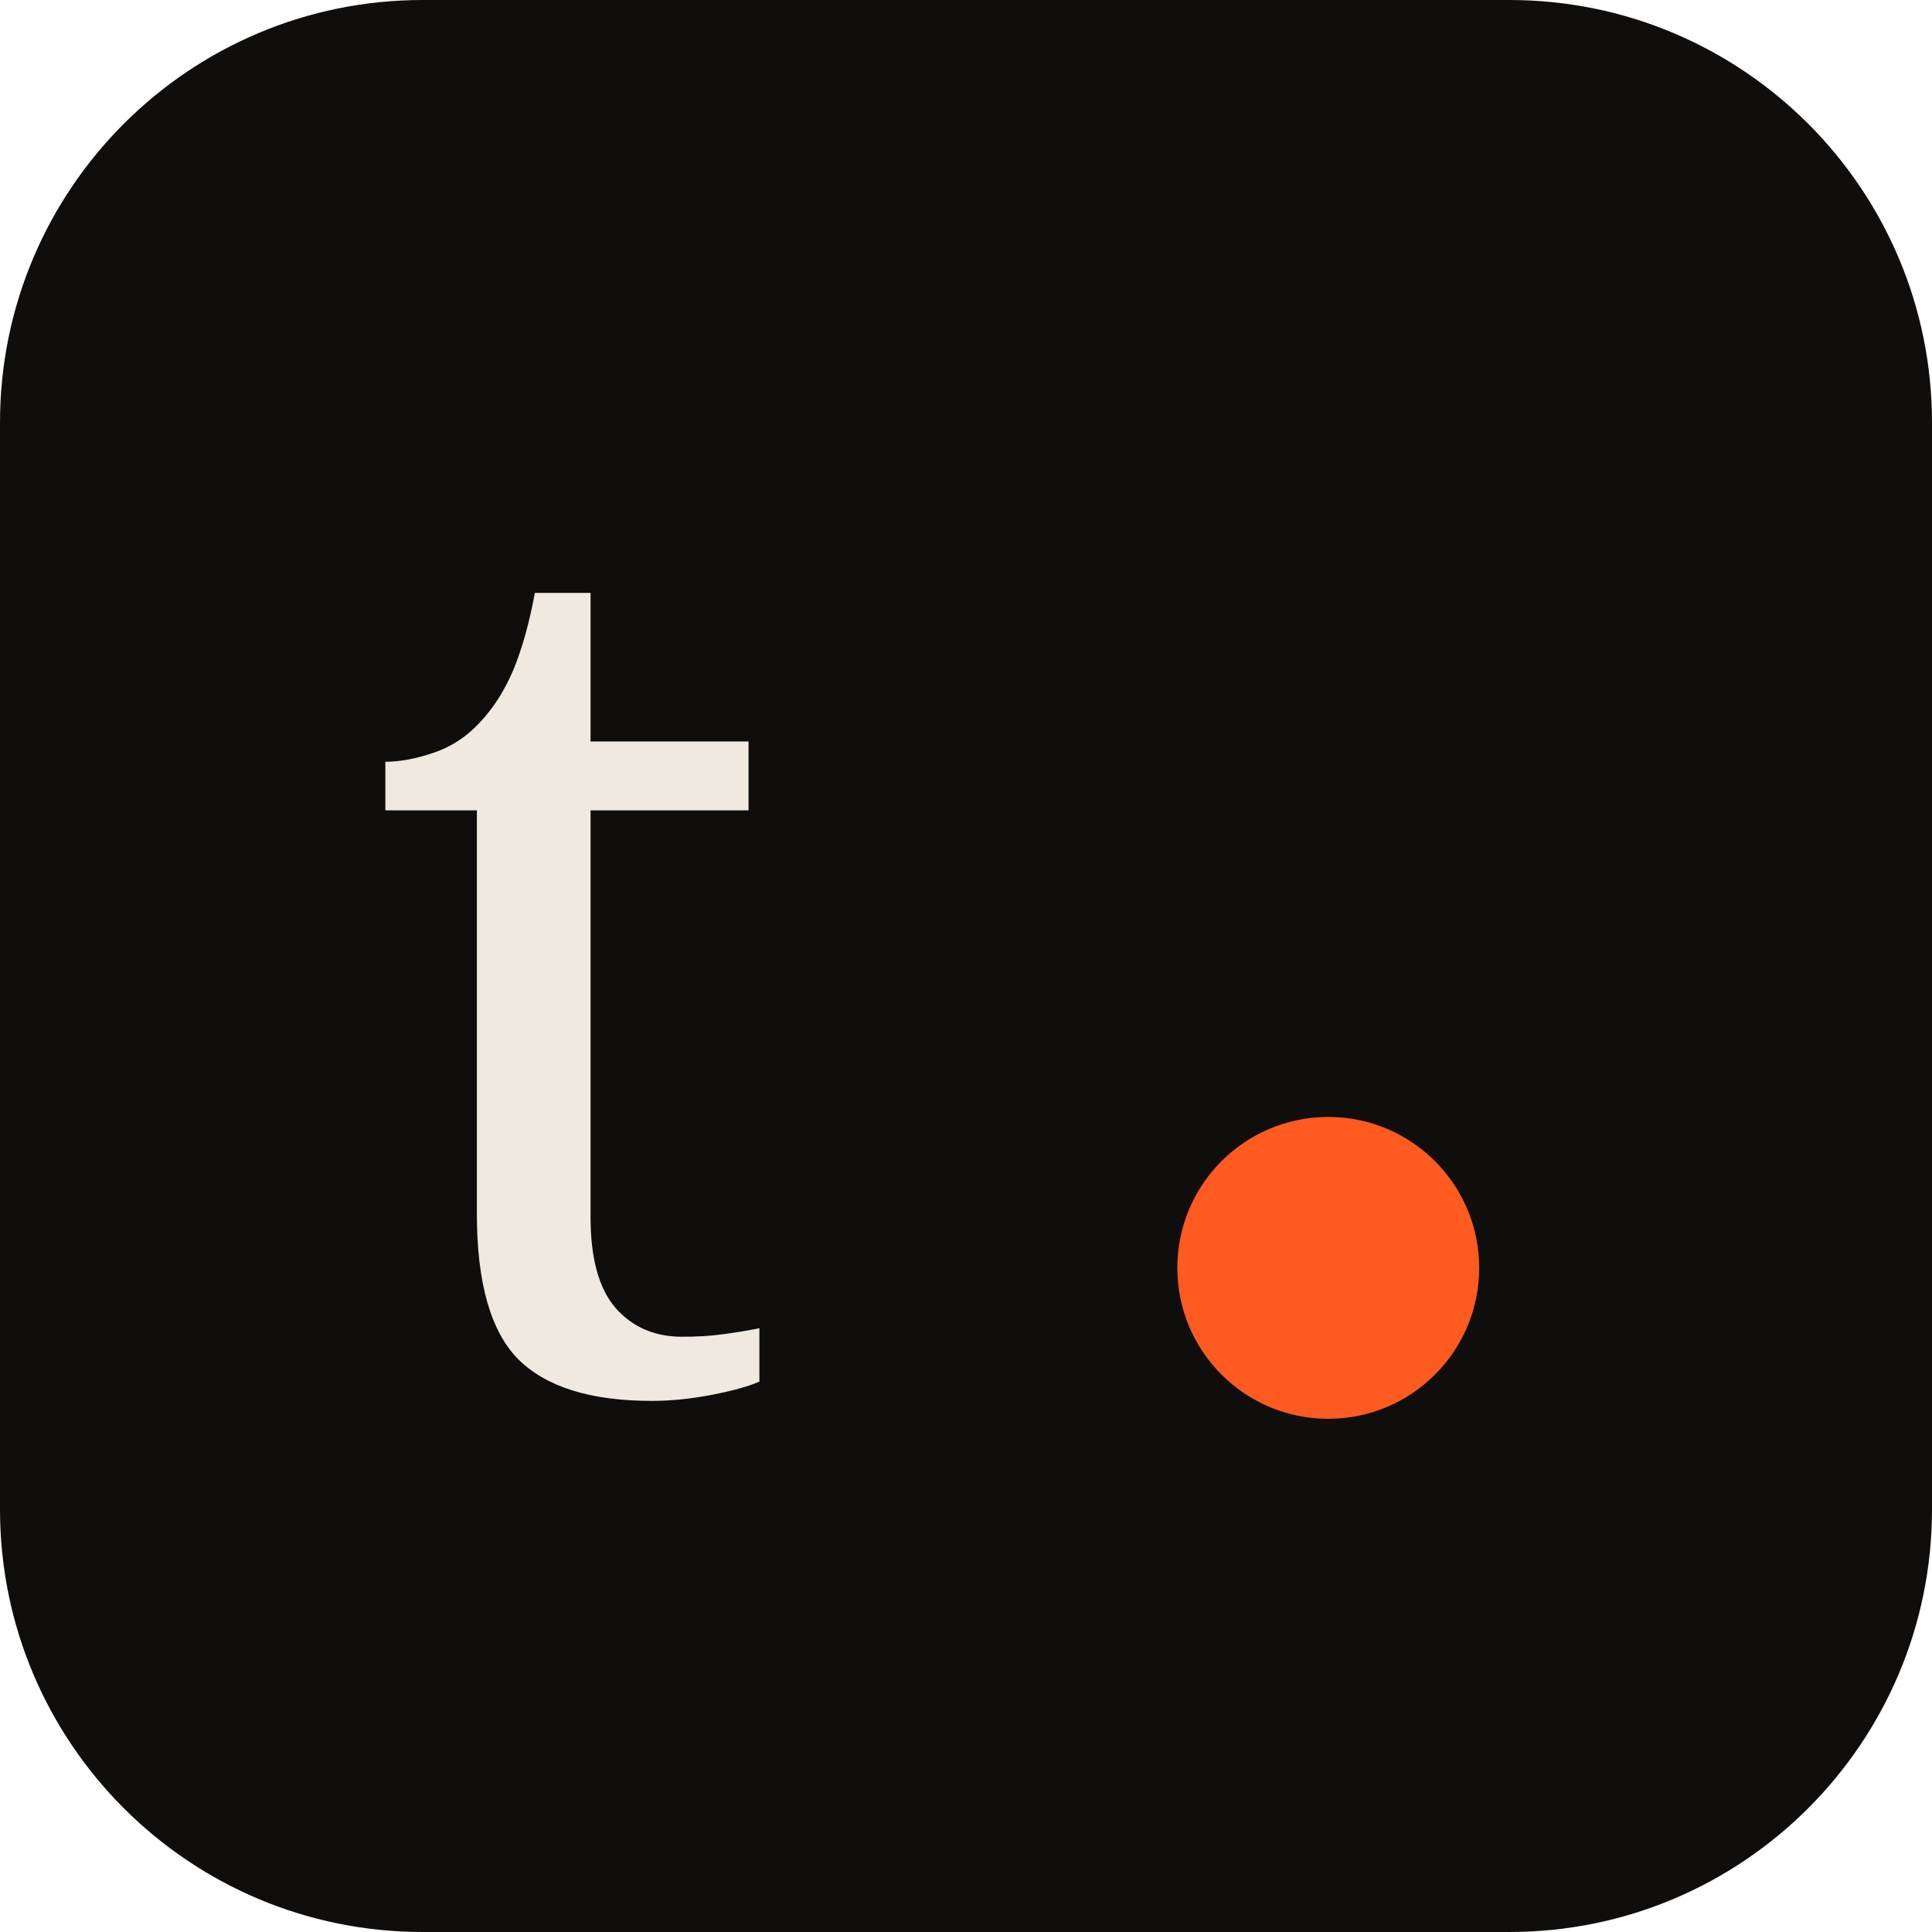
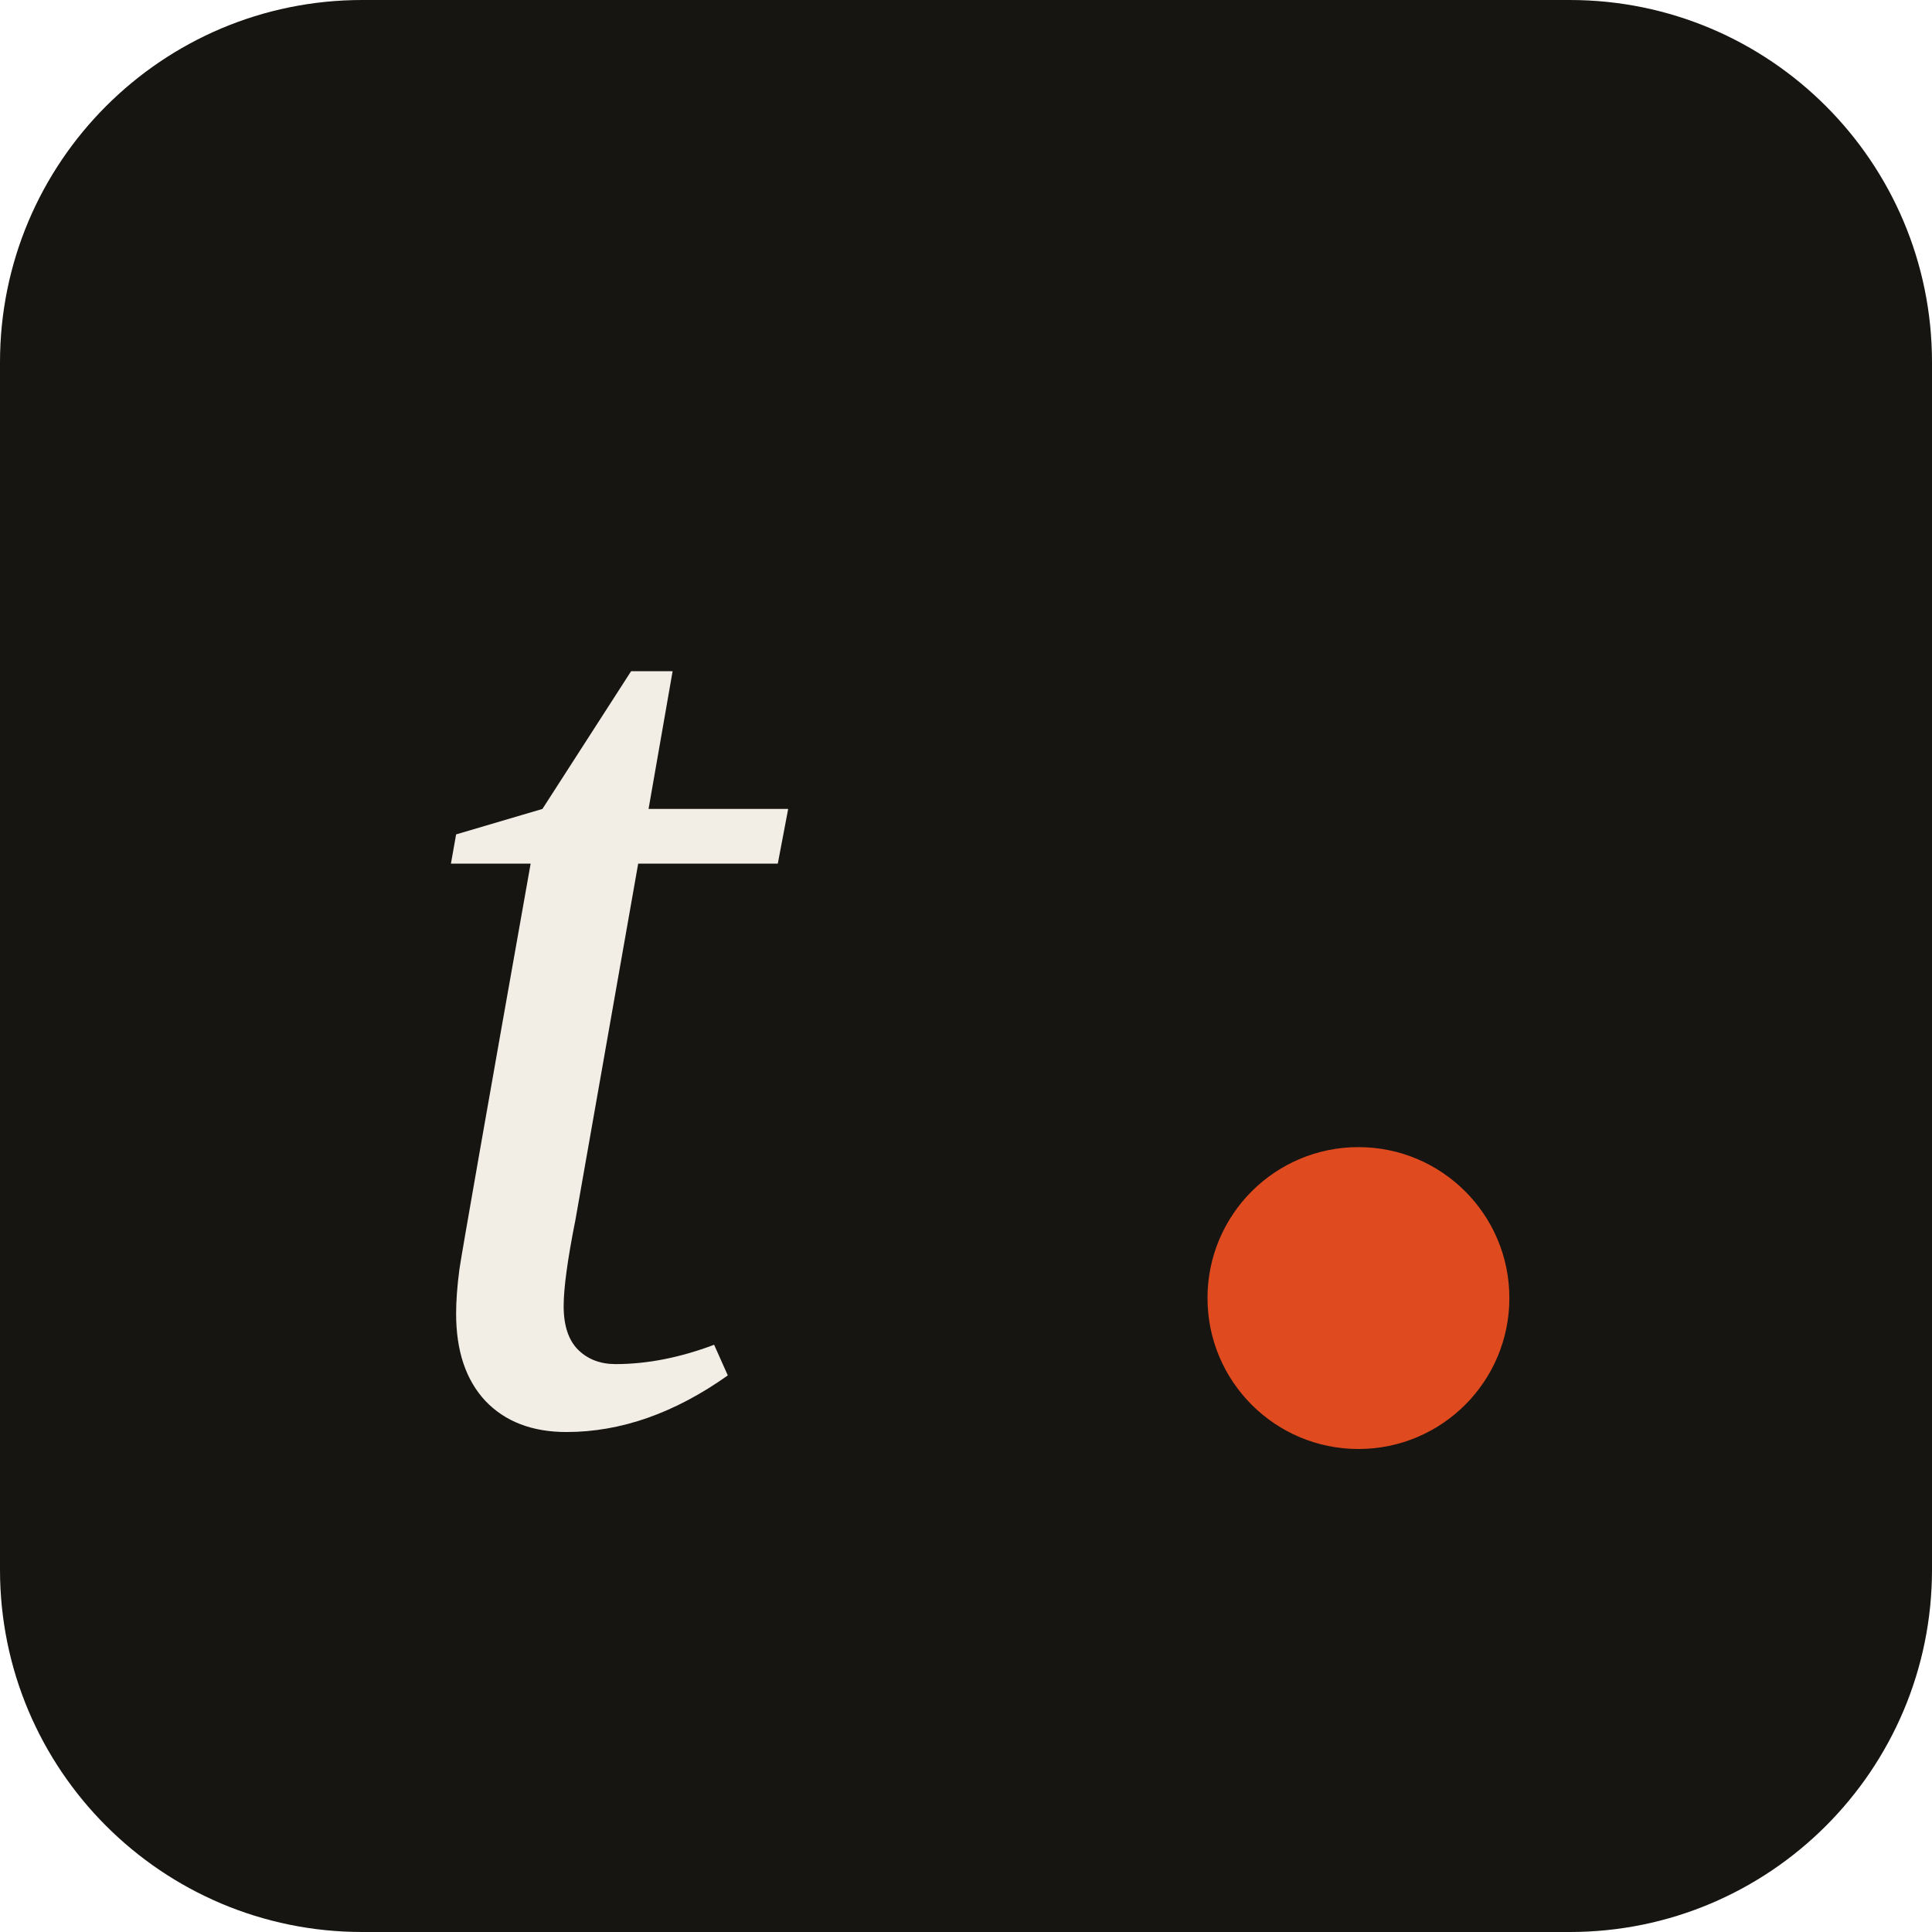
<svg xmlns="http://www.w3.org/2000/svg" viewBox="0 0 64 64">
-   <rect width="64" height="64" rx="14" fill="#0f0e0c" />
-   <text x="12" y="46" font-family="Georgia, serif" font-size="40" fill="#efe9df">t</text>
-   <circle cx="44" cy="42" r="5" fill="#ff5a1f" />
+   <rect width="64" height="64" rx="12" fill="#171512" />
+   <text x="13" y="47" font-family="Georgia, 'Times New Roman', serif" font-style="italic" font-size="44" fill="#f2eee6">t</text>
+   <circle cx="45" cy="43" r="5" fill="#df4a1f" />
</svg>
